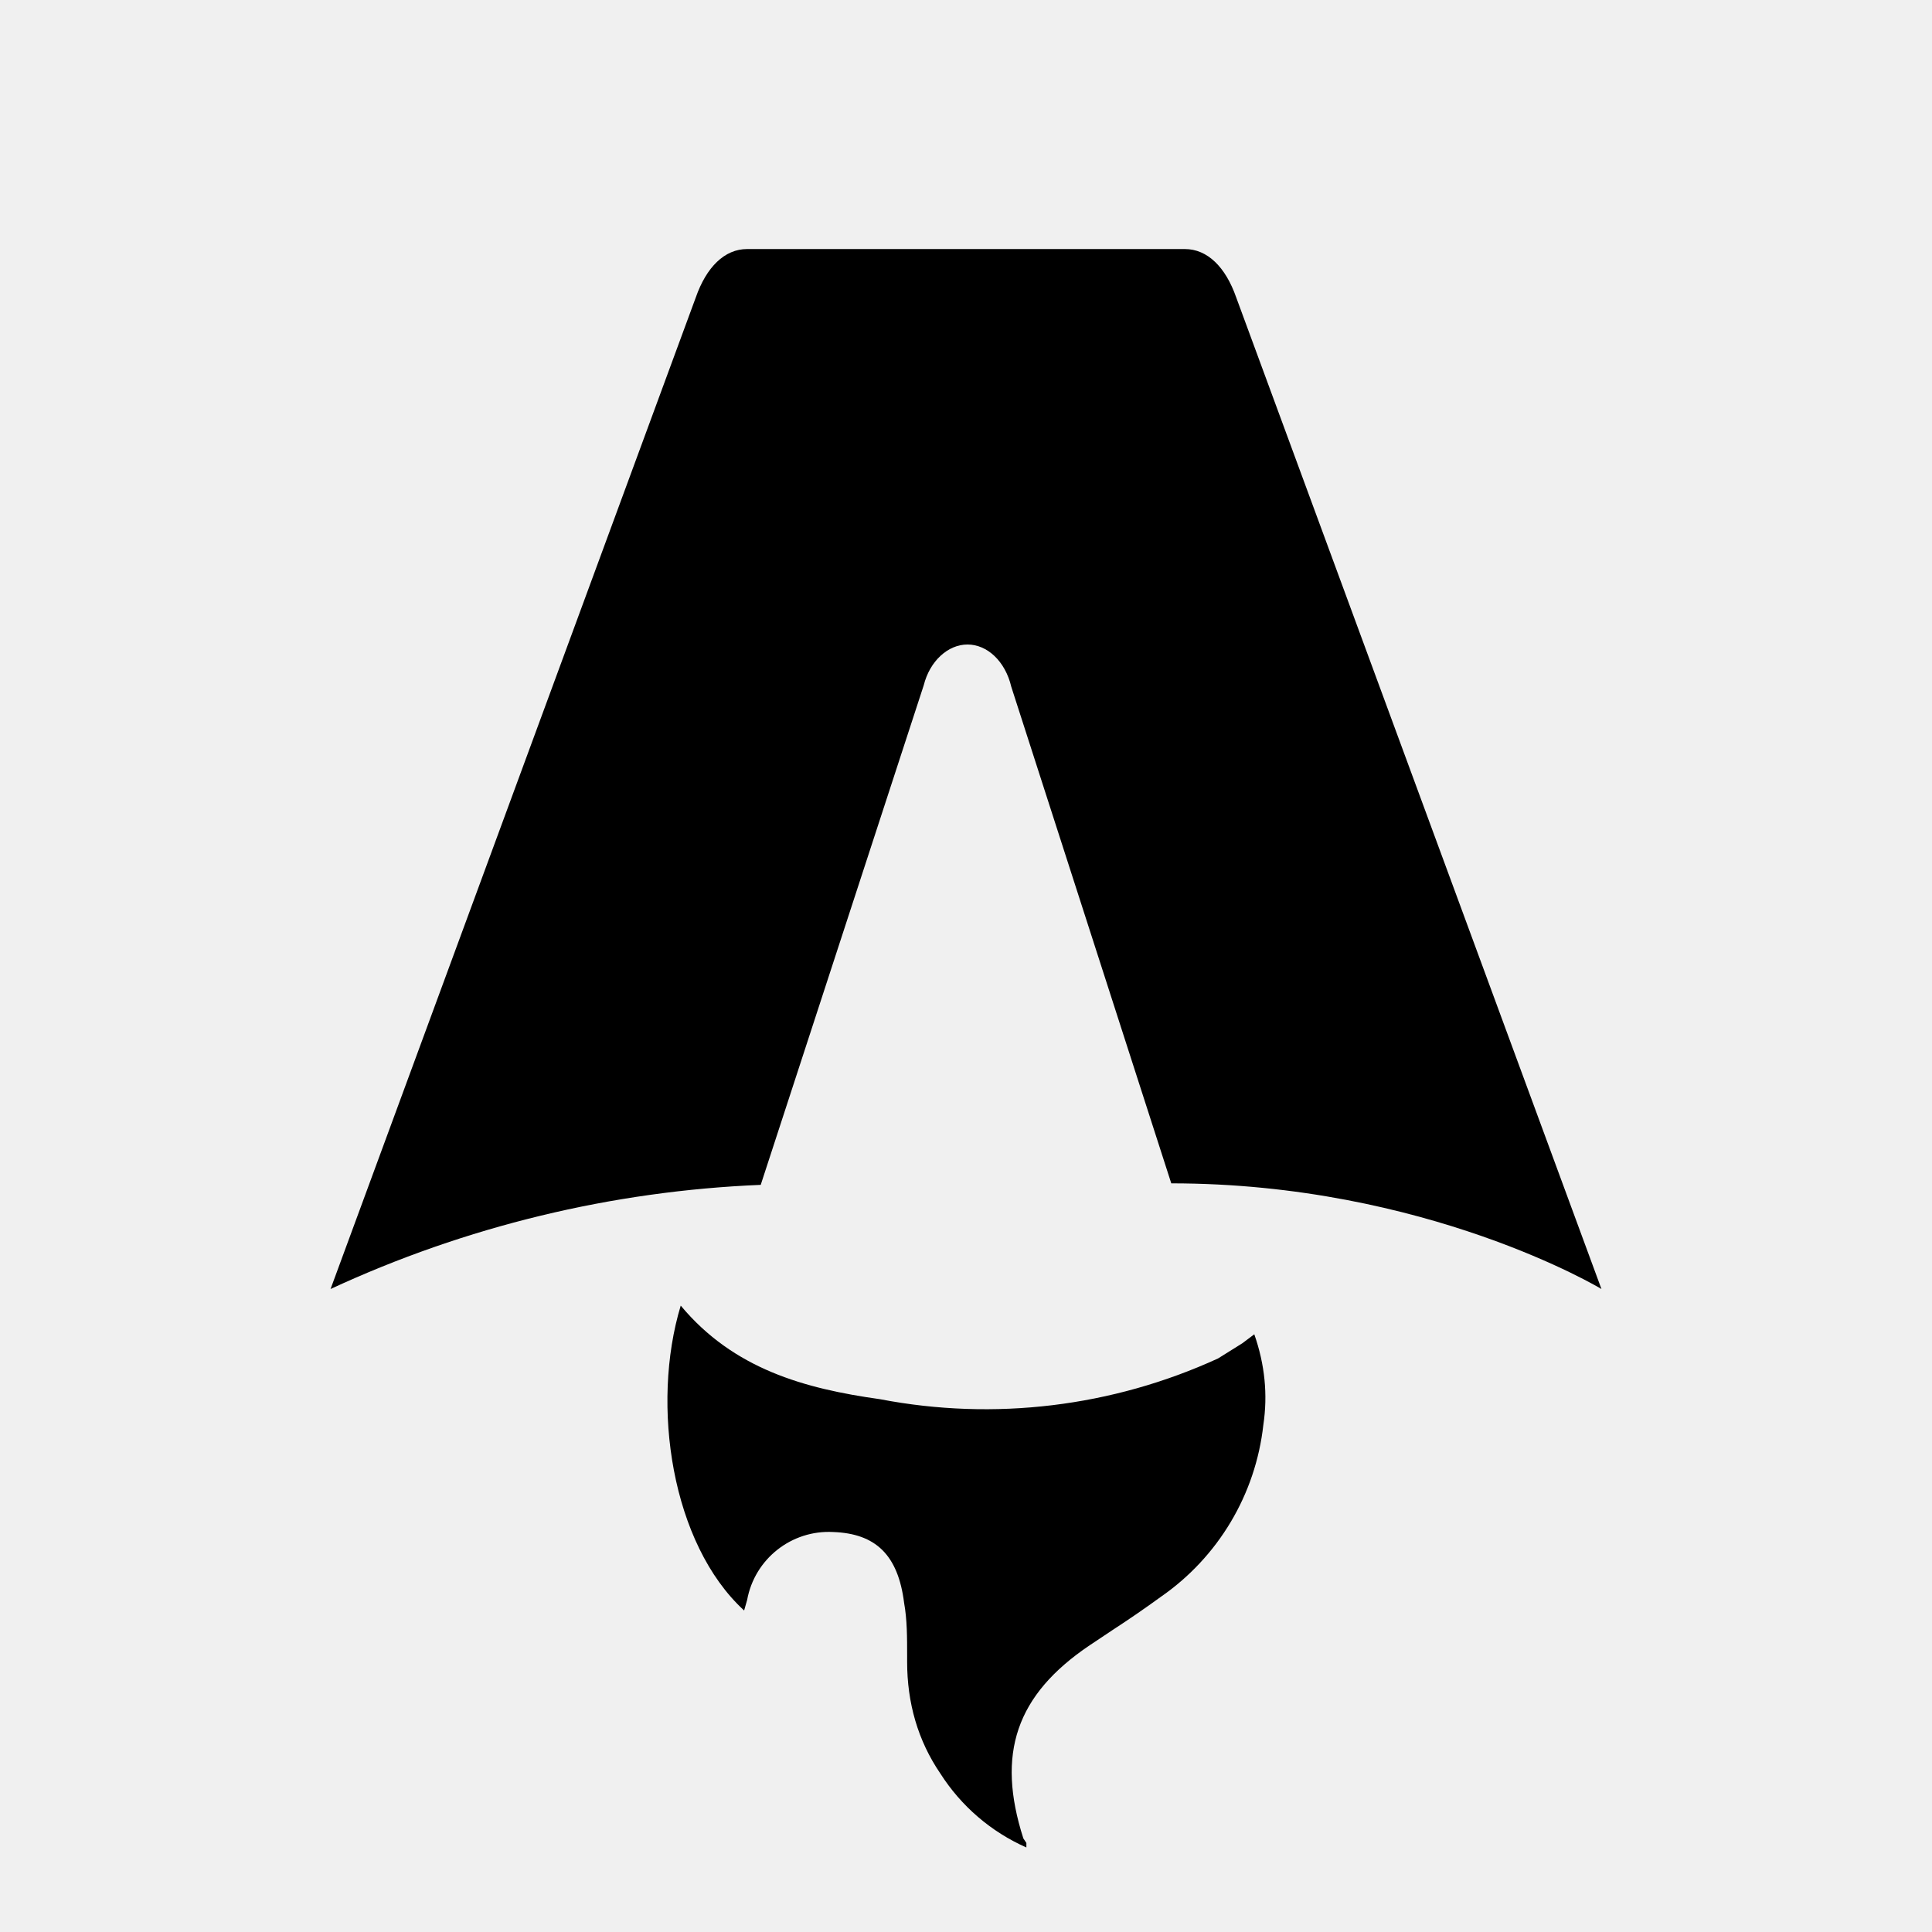
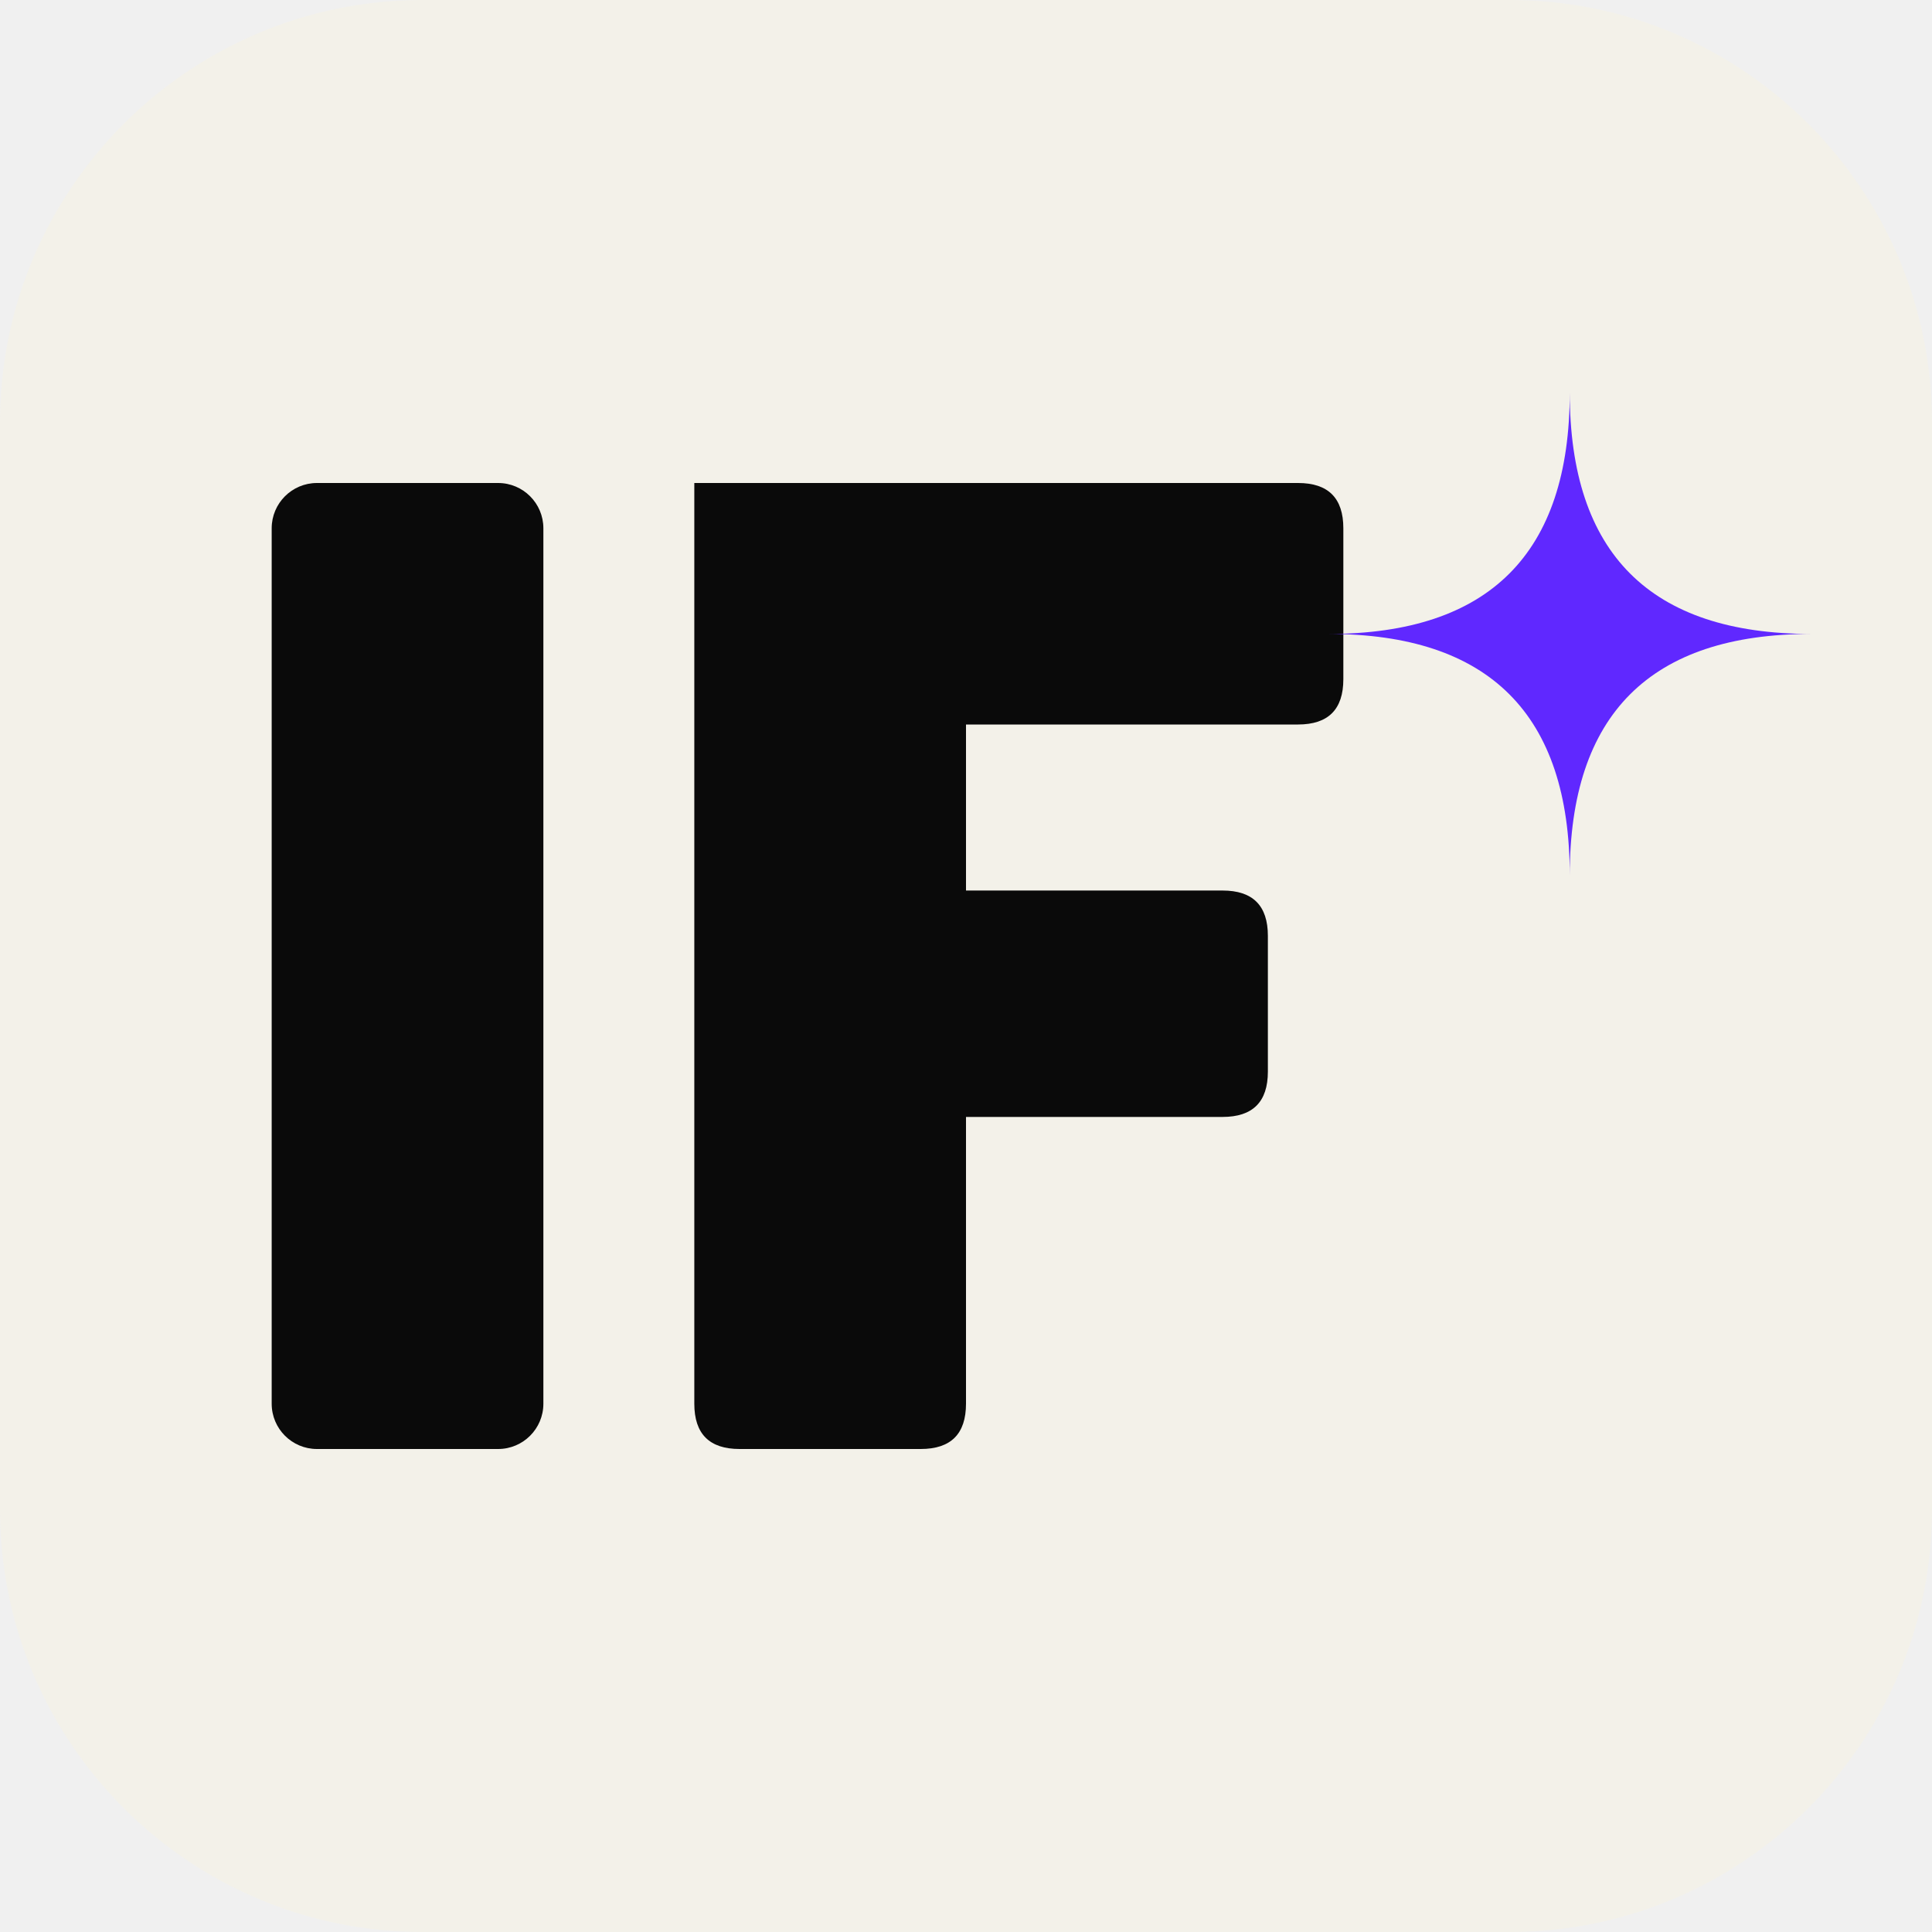
- <svg xmlns="http://www.w3.org/2000/svg" fill="none" viewBox="0 0 128 128">
-   <path d="M50.4 78.5a75.1 75.1 0 0 0-28.5 6.9l24.2-65.7c.7-2 1.9-3.2 3.4-3.2h29c1.5 0 2.7 1.2 3.4 3.2l24.2 65.7s-11.6-7-28.5-7L67 45.5c-.4-1.7-1.6-2.8-2.9-2.8-1.3 0-2.5 1.1-2.9 2.7L50.4 78.5Zm-1.1 28.2Zm-4.2-20.2c-2 6.6-.6 15.8 4.2 20.2a17.5 17.5 0 0 1 .2-.7 5.5 5.5 0 0 1 5.7-4.5c2.8.1 4.3 1.5 4.7 4.7.2 1.1.2 2.3.2 3.5v.4c0 2.7.7 5.2 2.2 7.4a13 13 0 0 0 5.7 4.9v-.3l-.2-.3c-1.8-5.6-.5-9.5 4.4-12.8l1.5-1a73 73 0 0 0 3.2-2.2 16 16 0 0 0 6.8-11.4c.3-2 .1-4-.6-6l-.8.6-1.6 1a37 37 0 0 1-22.4 2.7c-5-.7-9.7-2-13.2-6.2Z" />
-   <style>
-         path { fill: #000; }
-         @media (prefers-color-scheme: dark) {
-             path { fill: #FFF; }
-         }
-     </style>
+ <svg xmlns="http://www.w3.org/2000/svg" viewBox="0 0 64 64" width="64" height="64">
+   <rect width="64" height="64" rx="14" fill="#f3f1e9" />
+   <rect x="9" y="16" width="9" height="32" rx="1.5" fill="#0a0a0a" />
+   <path d="M 23 16 H 43 C 44 16 44.5 16.5 44.5 17.5 V 22.5 C 44.5 23.5 44 24 43 24 H 32 V 29.5 H 40.5 C 41.5 29.5 42 30 42 31 V 35.5 C 42 36.5 41.5 37 40.5 37 H 32 V 46.5 C 32 47.5 31.5 48 30.5 48 H 24.5 C 23.5 48 23 47.5 23 46.5 Z" fill="#0a0a0a" />
+   <path d="M 52 13 Q 52 21 44 21 Q 52 21 52 29 Q 52 21 60 21 Q 52 21 52 13 Z" fill="#6028ff" />
</svg>
